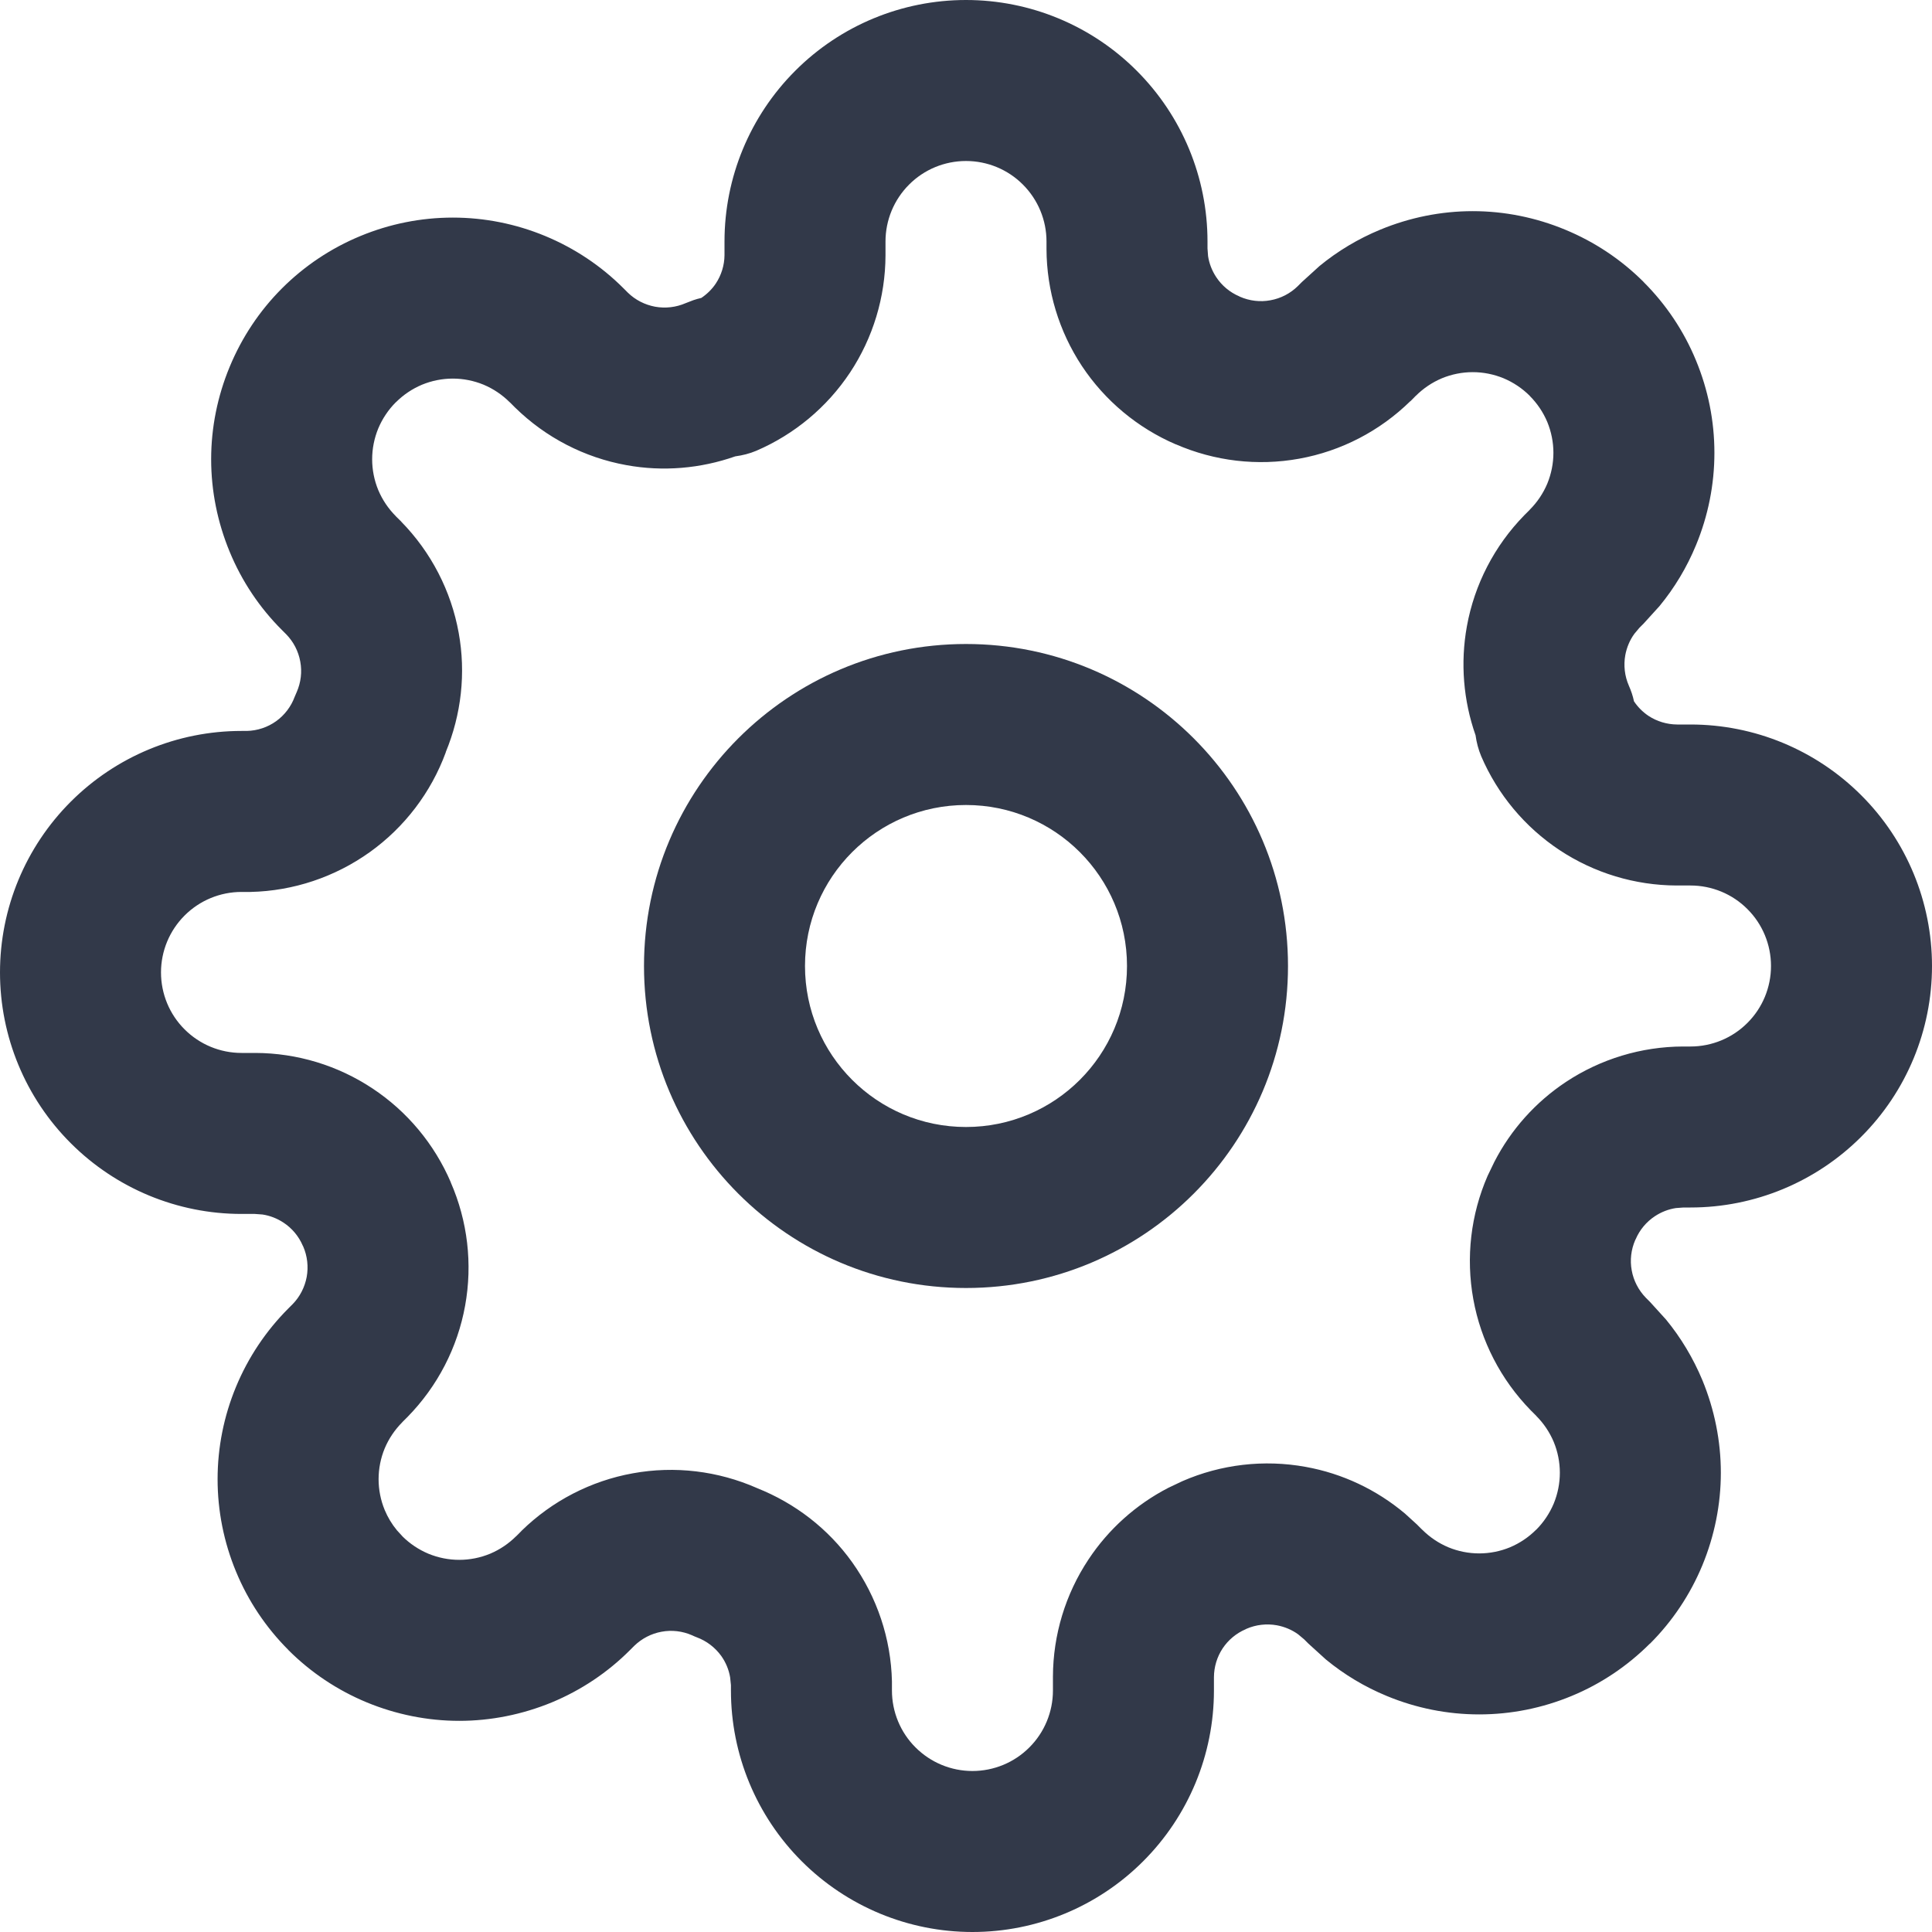
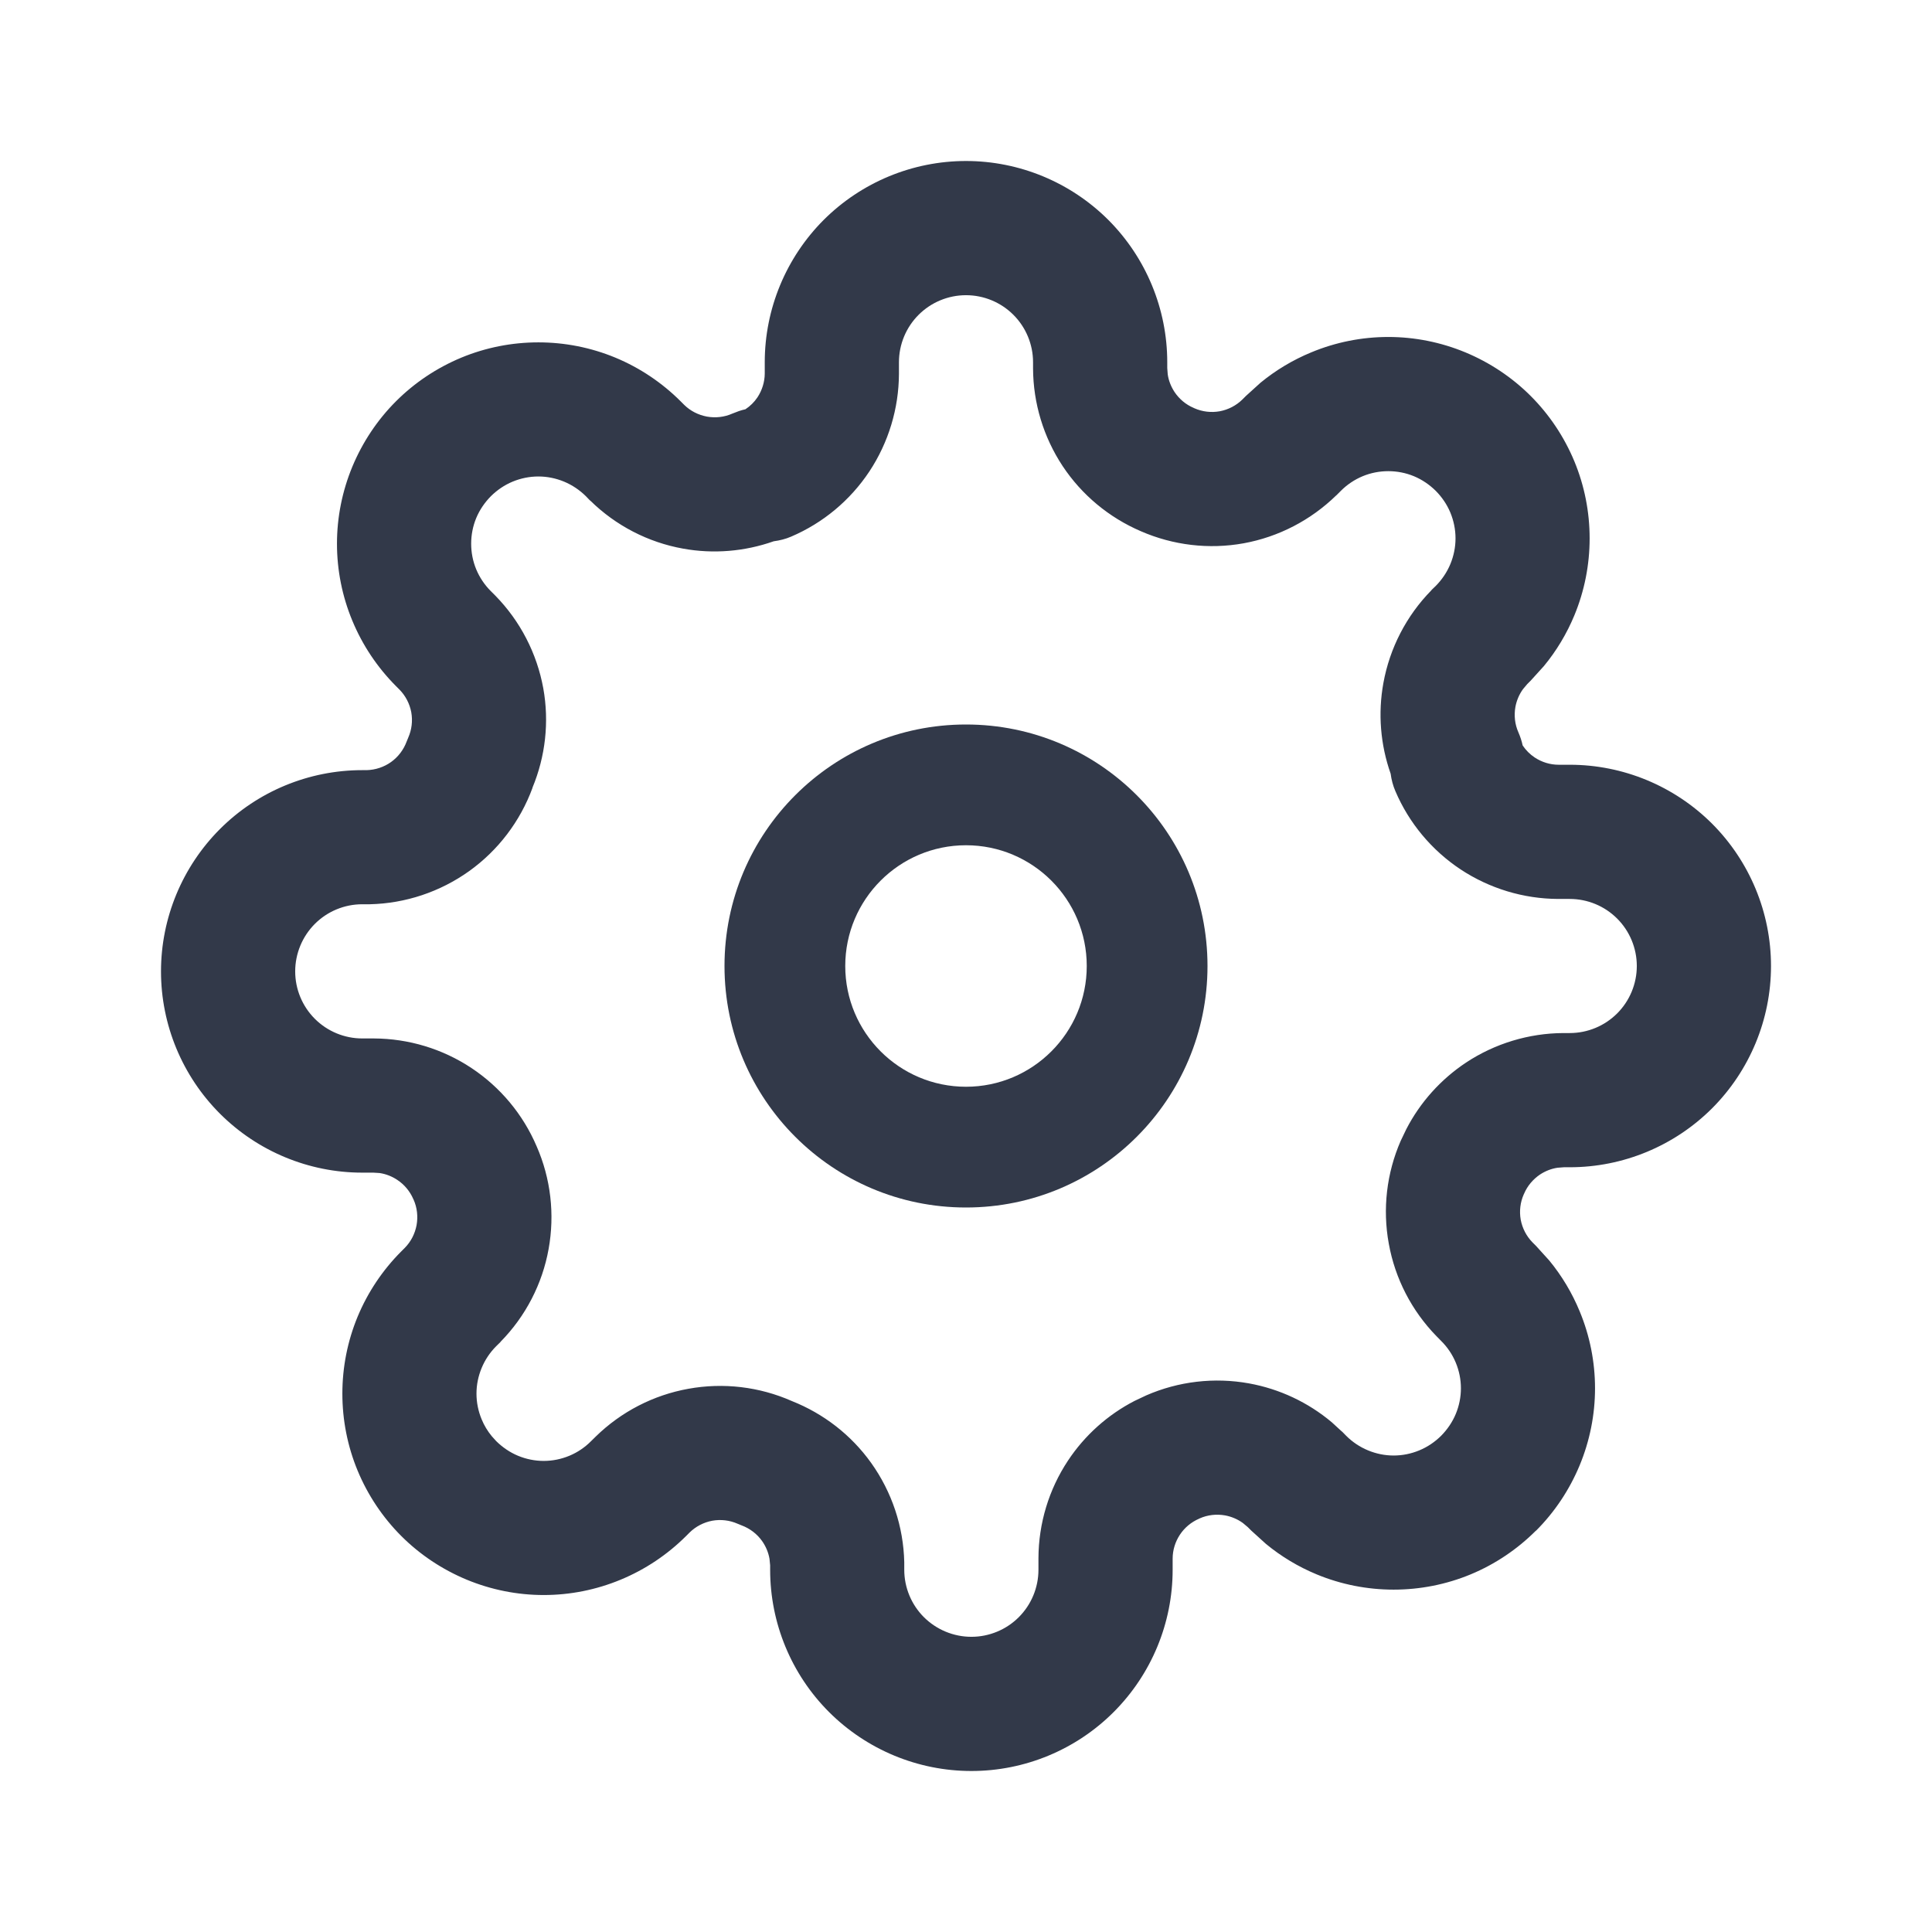
<svg xmlns="http://www.w3.org/2000/svg" width="24" height="24" viewBox="0 0 24 24" fill="none">
-   <path d="M14 12C14 10.895 13.105 10 12 10C10.895 10 10 10.895 10 12C10 13.105 10.895 14 12 14C13.105 14 14 13.105 14 12ZM16 12C16 14.209 14.209 16 12 16C9.791 16 8 14.209 8 12C8 9.791 9.791 8 12 8C14.209 8 16 9.791 16 12Z" fill="#323949" />
-   <path d="M13 3C13 2.735 12.895 2.481 12.707 2.293C12.52 2.105 12.265 2 12 2C11.735 2 11.48 2.105 11.293 2.293C11.105 2.481 11 2.735 11 3V3.174C10.998 3.691 10.845 4.196 10.56 4.627C10.274 5.058 9.869 5.396 9.394 5.6C9.311 5.635 9.223 5.657 9.134 5.669C8.701 5.821 8.235 5.861 7.781 5.778C7.26 5.684 6.779 5.435 6.4 5.064L6.393 5.058V5.057L6.333 4.997H6.332C6.239 4.904 6.129 4.83 6.008 4.779C5.886 4.729 5.756 4.703 5.625 4.703C5.494 4.703 5.364 4.729 5.242 4.779C5.121 4.83 5.011 4.904 4.918 4.997H4.917C4.824 5.09 4.75 5.201 4.699 5.322C4.649 5.444 4.623 5.574 4.623 5.705C4.623 5.836 4.649 5.967 4.699 6.088C4.75 6.209 4.824 6.319 4.917 6.412V6.413L4.978 6.473L4.985 6.48H4.984C5.355 6.859 5.604 7.34 5.698 7.861C5.789 8.361 5.731 8.875 5.537 9.344L5.538 9.345C5.355 9.844 5.025 10.277 4.593 10.586C4.16 10.895 3.645 11.068 3.113 11.08H3C2.735 11.08 2.481 11.185 2.293 11.373C2.105 11.561 2 11.815 2 12.08C2 12.345 2.105 12.6 2.293 12.787C2.481 12.975 2.735 13.08 3 13.08H3.174C3.691 13.082 4.196 13.235 4.627 13.521C5.058 13.806 5.396 14.212 5.6 14.687H5.599C5.809 15.168 5.872 15.701 5.778 16.219C5.684 16.74 5.435 17.221 5.064 17.6L5.058 17.607H5.057L4.997 17.667V17.668C4.904 17.761 4.83 17.871 4.779 17.992C4.729 18.113 4.703 18.244 4.703 18.375C4.703 18.506 4.729 18.637 4.779 18.758C4.817 18.849 4.868 18.934 4.931 19.01L4.997 19.082V19.083C5.09 19.176 5.201 19.25 5.322 19.301C5.444 19.351 5.574 19.377 5.705 19.377C5.836 19.377 5.967 19.351 6.088 19.301C6.209 19.25 6.319 19.176 6.412 19.083H6.413L6.473 19.023L6.48 19.015C6.859 18.645 7.34 18.396 7.861 18.302C8.382 18.207 8.919 18.272 9.403 18.485H9.402C9.877 18.673 10.289 18.991 10.586 19.407C10.895 19.84 11.068 20.355 11.08 20.887V21C11.08 21.265 11.185 21.52 11.373 21.707C11.561 21.895 11.815 22 12.08 22C12.345 22 12.6 21.895 12.787 21.707C12.975 21.52 13.08 21.265 13.08 21V20.826C13.082 20.309 13.235 19.804 13.521 19.373C13.77 18.996 14.112 18.69 14.512 18.483L14.687 18.4C15.168 18.19 15.702 18.128 16.219 18.222C16.675 18.304 17.1 18.505 17.453 18.802L17.6 18.936L17.607 18.942V18.943L17.667 19.003H17.668C17.761 19.096 17.871 19.17 17.992 19.221C18.113 19.271 18.244 19.297 18.375 19.297C18.506 19.297 18.637 19.271 18.758 19.221C18.879 19.17 18.989 19.096 19.082 19.003H19.083C19.176 18.91 19.25 18.799 19.301 18.678C19.351 18.556 19.377 18.426 19.377 18.295C19.377 18.164 19.351 18.033 19.301 17.912C19.25 17.791 19.176 17.681 19.083 17.588V17.587L19.023 17.527L19.015 17.52V17.519C18.645 17.14 18.396 16.659 18.302 16.139C18.208 15.621 18.27 15.088 18.48 14.606L18.564 14.432C18.77 14.032 19.076 13.69 19.453 13.44C19.884 13.155 20.389 13.002 20.906 13H21C21.265 13 21.52 12.895 21.707 12.707C21.895 12.52 22 12.265 22 12C22 11.735 21.895 11.48 21.707 11.293C21.52 11.105 21.265 11 21 11H20.826C20.309 10.998 19.804 10.845 19.373 10.56C18.942 10.274 18.604 9.869 18.4 9.394C18.365 9.31 18.342 9.223 18.33 9.134C18.178 8.701 18.14 8.235 18.222 7.781C18.316 7.26 18.565 6.779 18.936 6.4L18.942 6.393H18.943L19.003 6.333V6.332C19.096 6.239 19.17 6.129 19.221 6.008C19.271 5.886 19.297 5.756 19.297 5.625C19.297 5.494 19.271 5.364 19.221 5.242C19.17 5.121 19.096 5.011 19.003 4.918V4.917C18.91 4.824 18.799 4.75 18.678 4.699C18.556 4.649 18.426 4.623 18.295 4.623C18.164 4.623 18.033 4.649 17.912 4.699C17.791 4.75 17.681 4.824 17.588 4.917H17.587L17.527 4.978L17.52 4.985L17.519 4.984C17.14 5.355 16.66 5.604 16.139 5.698C15.621 5.792 15.088 5.729 14.606 5.519V5.52C14.132 5.316 13.726 4.978 13.44 4.547C13.155 4.116 13.002 3.611 13 3.094V3ZM15 3.086L15.007 3.181C15.021 3.274 15.056 3.363 15.108 3.442C15.178 3.548 15.277 3.631 15.394 3.681L15.403 3.686C15.522 3.738 15.654 3.754 15.782 3.73C15.91 3.707 16.028 3.646 16.121 3.555L16.173 3.503L16.391 3.305C16.618 3.118 16.873 2.966 17.146 2.853C17.511 2.702 17.901 2.623 18.295 2.623C18.689 2.623 19.079 2.702 19.443 2.853C19.808 3.004 20.139 3.224 20.418 3.503H20.417C20.696 3.781 20.918 4.113 21.068 4.477C21.219 4.841 21.297 5.231 21.297 5.625C21.297 6.019 21.219 6.409 21.068 6.773C20.955 7.047 20.802 7.302 20.615 7.529L20.417 7.747L20.365 7.799L20.303 7.873C20.246 7.951 20.208 8.042 20.19 8.138C20.167 8.265 20.182 8.398 20.234 8.517C20.262 8.58 20.284 8.645 20.298 8.712C20.345 8.783 20.406 8.844 20.477 8.892C20.583 8.962 20.707 8.999 20.834 9H21C21.796 9 22.558 9.316 23.121 9.879C23.684 10.441 24 11.204 24 12C24 12.796 23.684 13.559 23.121 14.121C22.558 14.684 21.796 15 21 15H20.914L20.819 15.007C20.726 15.021 20.637 15.056 20.558 15.108C20.452 15.178 20.369 15.277 20.319 15.394L20.314 15.403C20.262 15.522 20.246 15.654 20.27 15.782C20.293 15.91 20.355 16.028 20.445 16.121L20.497 16.173L20.695 16.391C20.882 16.618 21.034 16.873 21.148 17.146C21.298 17.511 21.377 17.901 21.377 18.295C21.377 18.689 21.298 19.079 21.148 19.443C20.997 19.808 20.776 20.139 20.497 20.418L20.496 20.417C20.218 20.695 19.887 20.918 19.523 21.068C19.159 21.219 18.769 21.297 18.375 21.297C17.981 21.297 17.591 21.219 17.227 21.068C16.953 20.955 16.698 20.802 16.471 20.615L16.253 20.417L16.201 20.365L16.127 20.303C16.049 20.246 15.958 20.208 15.862 20.19C15.735 20.167 15.602 20.182 15.483 20.234L15.474 20.239C15.357 20.289 15.258 20.372 15.188 20.477C15.118 20.583 15.081 20.707 15.08 20.834V21C15.08 21.796 14.764 22.558 14.201 23.121C13.639 23.684 12.876 24 12.08 24C11.284 24 10.522 23.684 9.959 23.121C9.396 22.558 9.08 21.796 9.08 21V20.934L9.07 20.837C9.054 20.741 9.016 20.65 8.959 20.57C8.883 20.465 8.777 20.384 8.655 20.339C8.636 20.332 8.616 20.323 8.597 20.314C8.478 20.262 8.346 20.246 8.218 20.27C8.09 20.293 7.972 20.355 7.879 20.445L7.827 20.497C7.549 20.776 7.218 20.997 6.854 21.148C6.489 21.298 6.099 21.377 5.705 21.377C5.311 21.377 4.921 21.298 4.557 21.148C4.192 20.997 3.861 20.776 3.582 20.497V20.496C3.304 20.218 3.082 19.887 2.932 19.523C2.781 19.159 2.703 18.769 2.703 18.375C2.703 17.981 2.781 17.591 2.932 17.227C3.083 16.863 3.304 16.532 3.583 16.253L3.635 16.201C3.726 16.108 3.786 15.99 3.81 15.862C3.833 15.735 3.818 15.602 3.766 15.483L3.761 15.474C3.711 15.357 3.628 15.258 3.522 15.188C3.443 15.136 3.354 15.101 3.261 15.087L3.166 15.08H3C2.204 15.08 1.442 14.764 0.879 14.201C0.316 13.639 2.07095e-05 12.876 0 12.08C0 11.284 0.316 10.522 0.879 9.959C1.442 9.396 2.204 9.08 3 9.08H3.066C3.197 9.077 3.324 9.035 3.43 8.959C3.536 8.883 3.616 8.777 3.661 8.655L3.686 8.597C3.738 8.478 3.754 8.346 3.73 8.218C3.707 8.09 3.646 7.972 3.555 7.879L3.503 7.827C3.224 7.549 3.003 7.218 2.853 6.854C2.702 6.489 2.623 6.099 2.623 5.705C2.623 5.311 2.702 4.921 2.853 4.557C3.004 4.192 3.224 3.861 3.503 3.582C3.781 3.304 4.113 3.082 4.477 2.932C4.841 2.781 5.231 2.703 5.625 2.703C6.019 2.703 6.409 2.781 6.773 2.932C7.137 3.083 7.469 3.304 7.747 3.583L7.799 3.635C7.892 3.726 8.01 3.786 8.138 3.81C8.265 3.833 8.398 3.818 8.517 3.766L8.613 3.729C8.646 3.718 8.679 3.708 8.712 3.701C8.782 3.654 8.844 3.594 8.892 3.522C8.961 3.418 8.999 3.295 9 3.17V3C9 2.204 9.316 1.442 9.879 0.879C10.441 0.316 11.204 0 12 0C12.796 0 13.559 0.316 14.121 0.879C14.684 1.442 15 2.204 15 3V3.086Z" fill="#323949" />
+   <path d="M13.5 12C13.5 11.172 12.828 10.5 12 10.5C11.172 10.5 10.5 11.172 10.5 12C10.5 12.828 11.172 13.5 12 13.5C12.828 13.5 13.5 12.828 13.5 12ZM15 12C15 13.657 13.657 15 12 15C10.343 15 9 13.657 9 12C9 10.343 10.343 9 12 9C13.657 9 15 10.343 15 12Z" fill="#323949" />
+   <path d="M12.833 4.5C12.833 4.279 12.745 4.067 12.589 3.911C12.433 3.755 12.221 3.667 12 3.667C11.779 3.667 11.567 3.755 11.411 3.911C11.255 4.067 11.167 4.279 11.167 4.5V4.645C11.165 5.076 11.037 5.497 10.8 5.856C10.562 6.215 10.224 6.497 9.828 6.666C9.759 6.696 9.686 6.714 9.611 6.724C9.251 6.851 8.863 6.884 8.484 6.815C8.05 6.737 7.649 6.529 7.334 6.22L7.327 6.215L7.278 6.164C7.2 6.087 7.108 6.025 7.007 5.983C6.905 5.941 6.797 5.919 6.688 5.919C6.578 5.919 6.47 5.941 6.368 5.983C6.267 6.025 6.176 6.087 6.098 6.164C6.021 6.242 5.958 6.334 5.916 6.435C5.874 6.536 5.853 6.645 5.853 6.754C5.853 6.864 5.874 6.972 5.916 7.073C5.958 7.174 6.02 7.266 6.097 7.343L6.148 7.394L6.154 7.4C6.463 7.716 6.67 8.117 6.749 8.551C6.824 8.968 6.776 9.396 6.614 9.786L6.615 9.787C6.462 10.203 6.188 10.564 5.827 10.822C5.467 11.079 5.037 11.223 4.594 11.233H4.5C4.279 11.233 4.067 11.321 3.911 11.477C3.755 11.634 3.667 11.846 3.667 12.067C3.667 12.288 3.755 12.5 3.911 12.656C4.067 12.812 4.279 12.9 4.5 12.9H4.645C5.076 12.902 5.497 13.029 5.856 13.267C6.215 13.505 6.497 13.843 6.666 14.239C6.842 14.64 6.893 15.085 6.815 15.516C6.737 15.95 6.529 16.351 6.22 16.666L6.215 16.673L6.164 16.723C6.087 16.8 6.025 16.892 5.983 16.994C5.941 17.095 5.919 17.203 5.919 17.312C5.919 17.422 5.941 17.53 5.983 17.631C6.014 17.707 6.057 17.778 6.109 17.841L6.164 17.902C6.242 17.979 6.334 18.042 6.435 18.084C6.536 18.126 6.645 18.148 6.754 18.148C6.864 18.148 6.972 18.126 7.073 18.084C7.174 18.042 7.266 17.98 7.343 17.902L7.394 17.852L7.4 17.846C7.716 17.537 8.117 17.33 8.551 17.252C8.985 17.173 9.433 17.226 9.836 17.404C10.232 17.561 10.574 17.826 10.822 18.173C11.079 18.533 11.223 18.963 11.233 19.406V19.5C11.233 19.721 11.321 19.933 11.477 20.089C11.634 20.245 11.846 20.333 12.067 20.333C12.288 20.333 12.5 20.245 12.656 20.089C12.812 19.933 12.9 19.721 12.9 19.5V19.355C12.902 18.924 13.029 18.503 13.267 18.144C13.475 17.83 13.76 17.575 14.093 17.403L14.239 17.334C14.64 17.159 15.085 17.107 15.516 17.185C15.896 17.254 16.25 17.421 16.544 17.668L16.666 17.78L16.673 17.785L16.723 17.836C16.8 17.913 16.892 17.975 16.994 18.017C17.095 18.059 17.203 18.081 17.312 18.081C17.422 18.081 17.53 18.059 17.631 18.017C17.733 17.975 17.824 17.913 17.902 17.836C17.979 17.758 18.042 17.666 18.084 17.565C18.126 17.464 18.148 17.355 18.148 17.246C18.148 17.136 18.126 17.028 18.084 16.927C18.042 16.826 17.98 16.734 17.902 16.657L17.852 16.606L17.846 16.6C17.537 16.284 17.33 15.883 17.252 15.449C17.173 15.018 17.225 14.573 17.4 14.172L17.47 14.026C17.642 13.693 17.897 13.409 18.211 13.2C18.57 12.963 18.991 12.835 19.422 12.833H19.5C19.721 12.833 19.933 12.745 20.089 12.589C20.245 12.433 20.333 12.221 20.333 12C20.333 11.779 20.245 11.567 20.089 11.411C19.933 11.255 19.721 11.167 19.5 11.167H19.355C18.924 11.165 18.503 11.037 18.144 10.8C17.785 10.562 17.503 10.224 17.334 9.828C17.304 9.759 17.285 9.686 17.275 9.611C17.148 9.251 17.116 8.862 17.185 8.484C17.264 8.05 17.471 7.649 17.78 7.334L17.785 7.327L17.836 7.278C17.913 7.2 17.975 7.108 18.017 7.007C18.059 6.905 18.081 6.797 18.081 6.688C18.081 6.578 18.059 6.47 18.017 6.368C17.975 6.267 17.913 6.176 17.836 6.098C17.758 6.021 17.666 5.958 17.565 5.916C17.464 5.874 17.355 5.853 17.246 5.853C17.136 5.853 17.028 5.874 16.927 5.916C16.826 5.958 16.734 6.02 16.657 6.097L16.606 6.148L16.6 6.154L16.599 6.154C16.283 6.462 15.883 6.67 15.449 6.749C15.018 6.827 14.573 6.774 14.172 6.599C13.776 6.429 13.438 6.148 13.2 5.789C12.963 5.43 12.835 5.009 12.833 4.578V4.5ZM14.5 4.572L14.506 4.651C14.517 4.728 14.547 4.803 14.59 4.869C14.649 4.957 14.731 5.026 14.828 5.067L14.836 5.071C14.935 5.115 15.045 5.128 15.152 5.109C15.258 5.089 15.357 5.038 15.434 4.962L15.477 4.919L15.659 4.754C15.849 4.598 16.061 4.471 16.289 4.377C16.592 4.251 16.917 4.186 17.246 4.186C17.574 4.186 17.899 4.251 18.203 4.377C18.506 4.503 18.783 4.687 19.015 4.919C19.247 5.151 19.431 5.427 19.557 5.73C19.683 6.034 19.747 6.359 19.747 6.688C19.747 7.016 19.683 7.341 19.557 7.645C19.463 7.872 19.335 8.085 19.179 8.274L19.014 8.456L18.971 8.499L18.919 8.561C18.872 8.626 18.84 8.701 18.825 8.781C18.806 8.888 18.818 8.998 18.862 9.097C18.885 9.15 18.903 9.204 18.915 9.26C18.954 9.319 19.005 9.37 19.065 9.41C19.153 9.468 19.256 9.5 19.362 9.5H19.5C20.163 9.5 20.799 9.764 21.268 10.232C21.736 10.701 22 11.337 22 12C22 12.663 21.736 13.299 21.268 13.768C20.799 14.236 20.163 14.5 19.5 14.5H19.428L19.349 14.506C19.272 14.517 19.197 14.547 19.131 14.59C19.044 14.649 18.974 14.731 18.933 14.828L18.929 14.836C18.885 14.935 18.872 15.045 18.891 15.152C18.911 15.258 18.962 15.357 19.038 15.434L19.081 15.477L19.246 15.659C19.402 15.849 19.529 16.061 19.623 16.289C19.749 16.592 19.814 16.917 19.814 17.246C19.814 17.574 19.749 17.899 19.623 18.203C19.497 18.506 19.313 18.783 19.081 19.015L19.08 19.014C18.848 19.246 18.573 19.431 18.27 19.557C17.966 19.683 17.641 19.747 17.312 19.747C16.984 19.747 16.659 19.683 16.355 19.557C16.128 19.463 15.915 19.335 15.726 19.179L15.544 19.014L15.501 18.971L15.439 18.919C15.374 18.872 15.299 18.84 15.219 18.825C15.112 18.806 15.002 18.818 14.903 18.862L14.895 18.866C14.798 18.908 14.715 18.977 14.657 19.065C14.599 19.153 14.567 19.256 14.567 19.362V19.5C14.567 20.163 14.303 20.799 13.834 21.268C13.366 21.736 12.73 22 12.067 22C11.404 22 10.768 21.736 10.299 21.268C9.83 20.799 9.567 20.163 9.567 19.5V19.445L9.559 19.364C9.545 19.284 9.513 19.208 9.466 19.142C9.403 19.054 9.315 18.987 9.213 18.949C9.196 18.943 9.18 18.936 9.164 18.929C9.065 18.885 8.955 18.872 8.848 18.891C8.742 18.911 8.643 18.962 8.566 19.038L8.523 19.081C8.29 19.313 8.015 19.497 7.711 19.623C7.408 19.749 7.083 19.814 6.754 19.814C6.426 19.814 6.101 19.749 5.797 19.623C5.494 19.497 5.217 19.313 4.985 19.081C4.753 18.849 4.569 18.573 4.443 18.27C4.317 17.966 4.253 17.641 4.253 17.312C4.253 16.984 4.317 16.659 4.443 16.355C4.569 16.052 4.754 15.776 4.986 15.544L5.029 15.501C5.105 15.424 5.155 15.325 5.175 15.219C5.194 15.112 5.182 15.002 5.138 14.903L5.134 14.895C5.092 14.798 5.023 14.715 4.935 14.657C4.869 14.613 4.795 14.584 4.717 14.572L4.638 14.567H4.5C3.837 14.567 3.201 14.303 2.732 13.834C2.264 13.366 2 12.73 2 12.067C2 11.404 2.264 10.768 2.732 10.299C3.201 9.83 3.837 9.567 4.5 9.567H4.555C4.664 9.564 4.77 9.529 4.858 9.466C4.946 9.403 5.013 9.315 5.051 9.213L5.071 9.164C5.115 9.065 5.128 8.955 5.109 8.848C5.089 8.742 5.038 8.643 4.962 8.566L4.919 8.523C4.687 8.29 4.503 8.015 4.377 7.711C4.251 7.408 4.186 7.083 4.186 6.754C4.186 6.426 4.251 6.101 4.377 5.797C4.503 5.494 4.687 5.217 4.919 4.985C5.151 4.753 5.427 4.569 5.73 4.443C6.034 4.317 6.359 4.253 6.688 4.253C7.016 4.253 7.341 4.317 7.645 4.443C7.948 4.569 8.224 4.754 8.456 4.986L8.499 5.029C8.576 5.105 8.675 5.155 8.781 5.175C8.888 5.194 8.998 5.182 9.097 5.138L9.178 5.107C9.205 5.098 9.232 5.09 9.26 5.084C9.319 5.045 9.37 4.995 9.41 4.935C9.467 4.848 9.499 4.746 9.5 4.642V4.5C9.5 3.837 9.764 3.201 10.232 2.732C10.701 2.264 11.337 2 12 2C12.663 2 13.299 2.264 13.768 2.732C14.236 3.201 14.5 3.837 14.5 4.5V4.572Z" fill="#323949" />
</svg>
